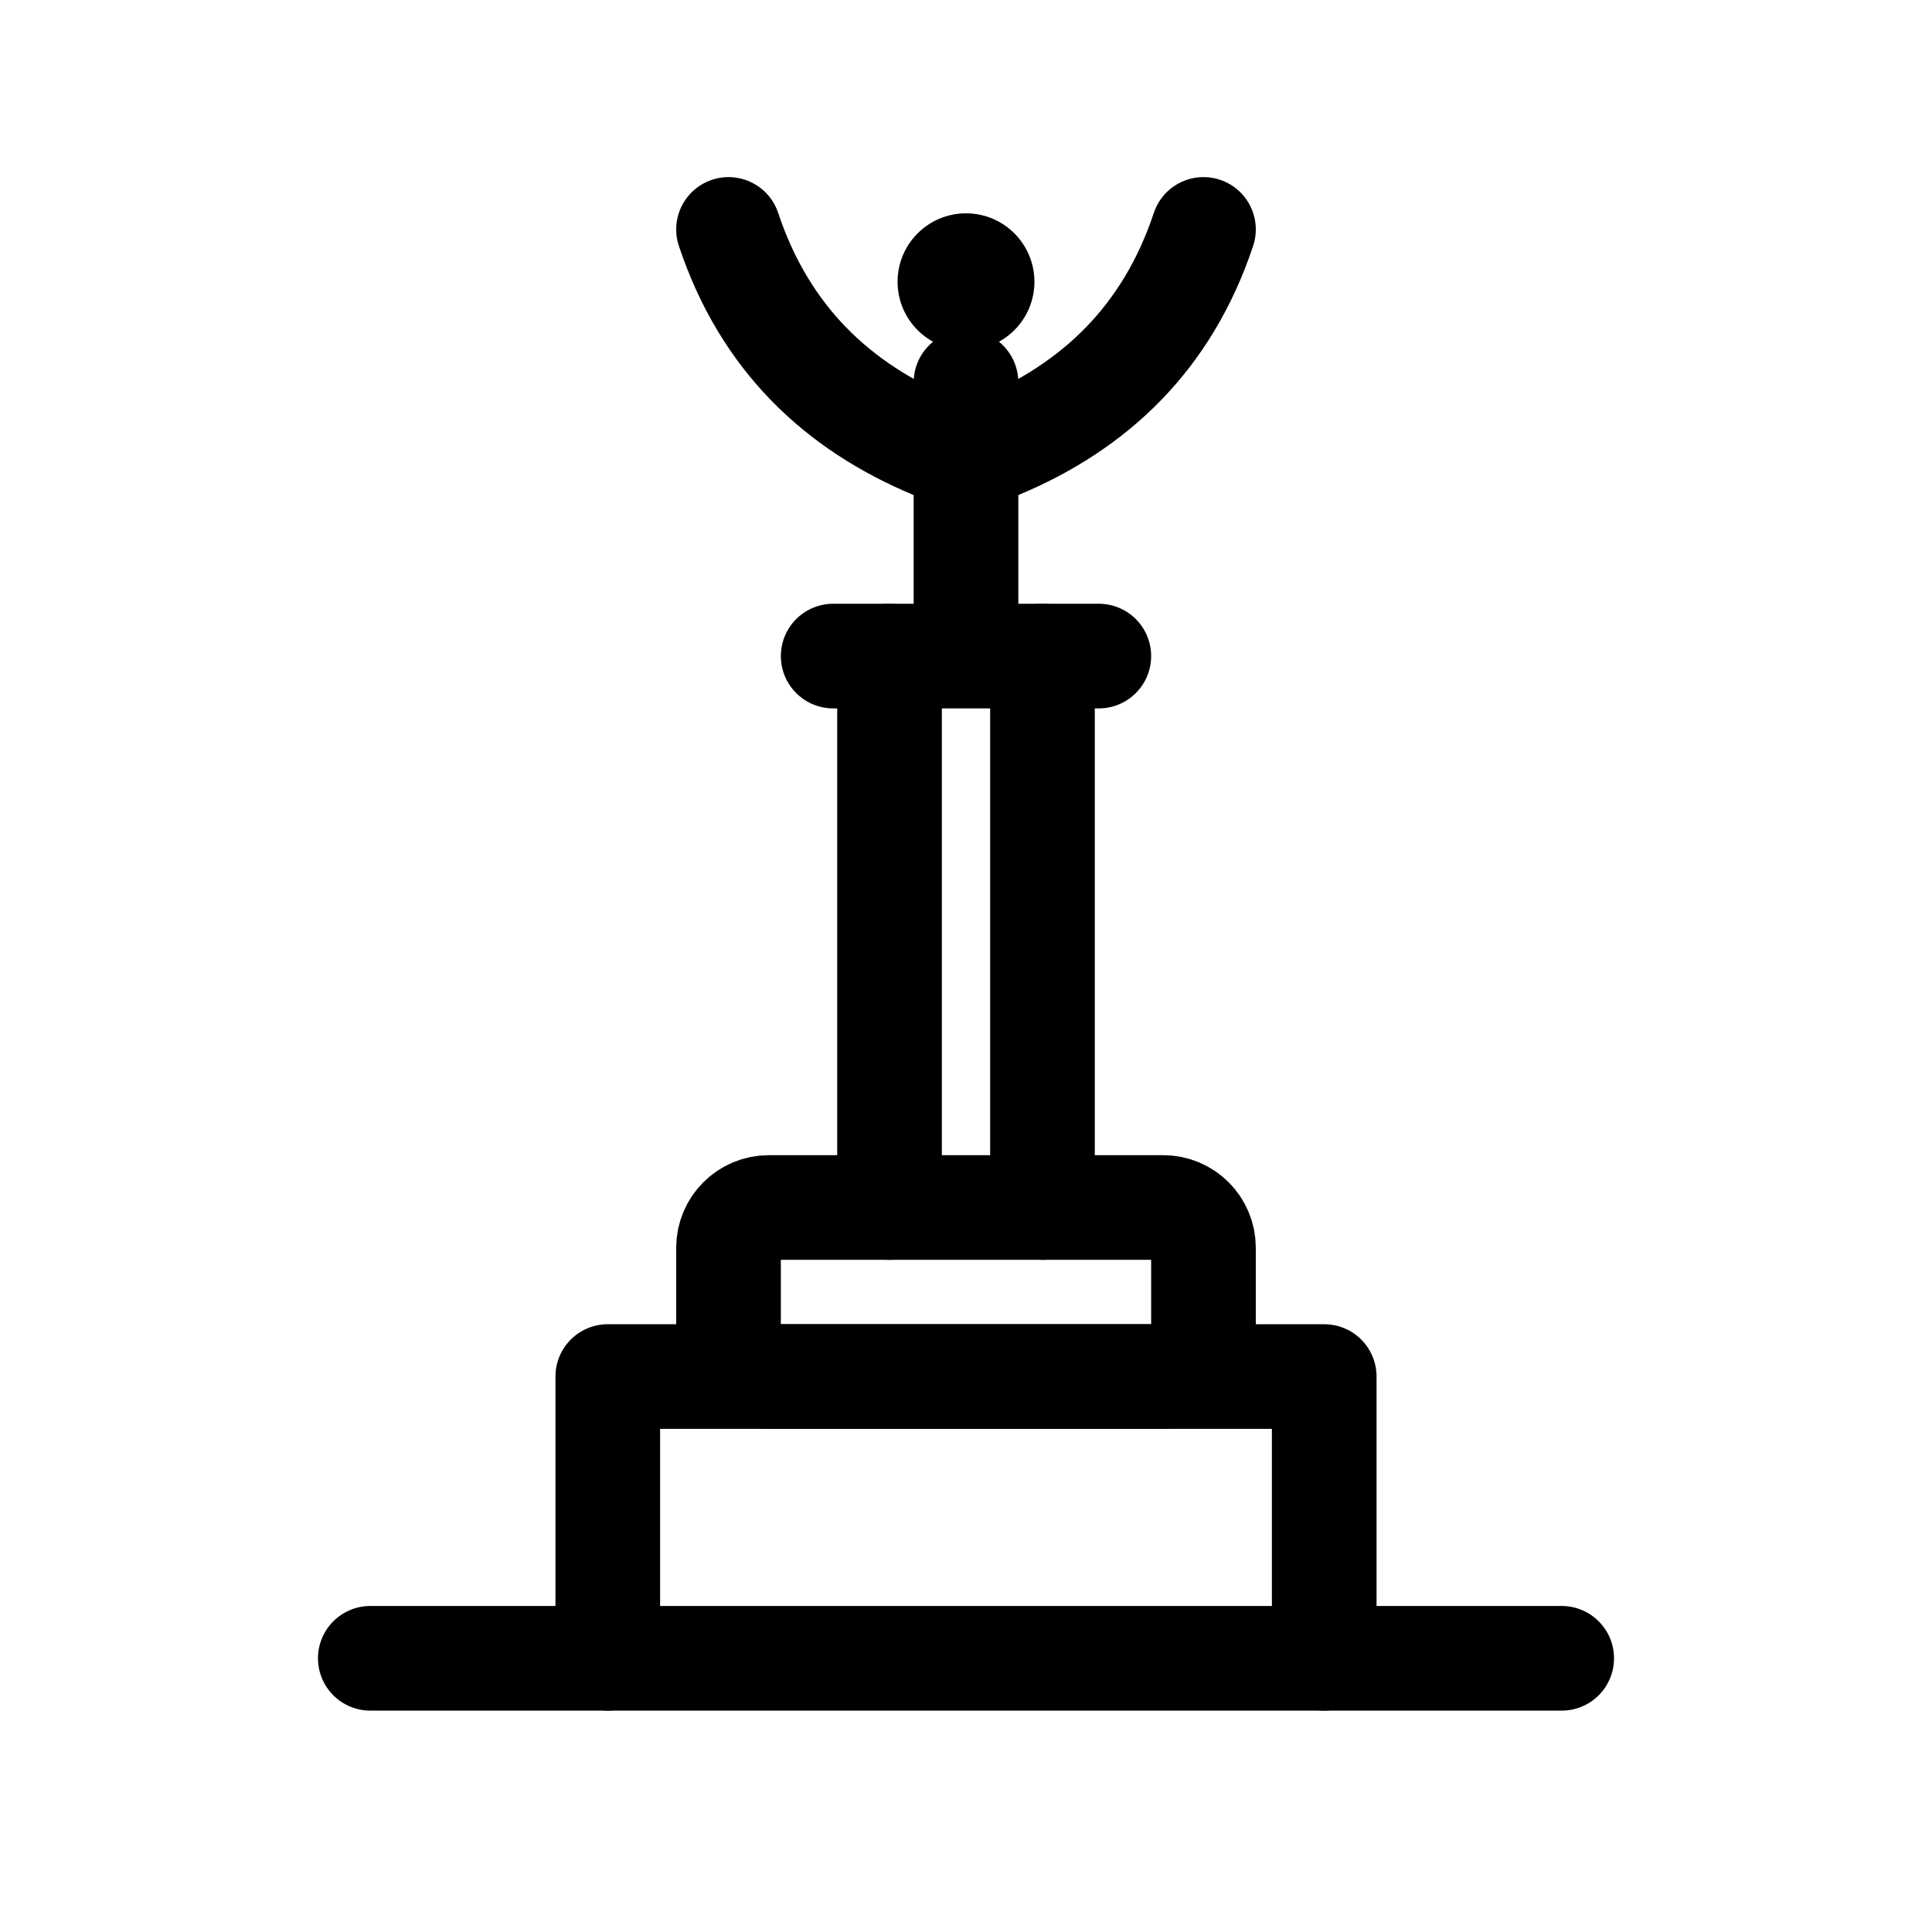
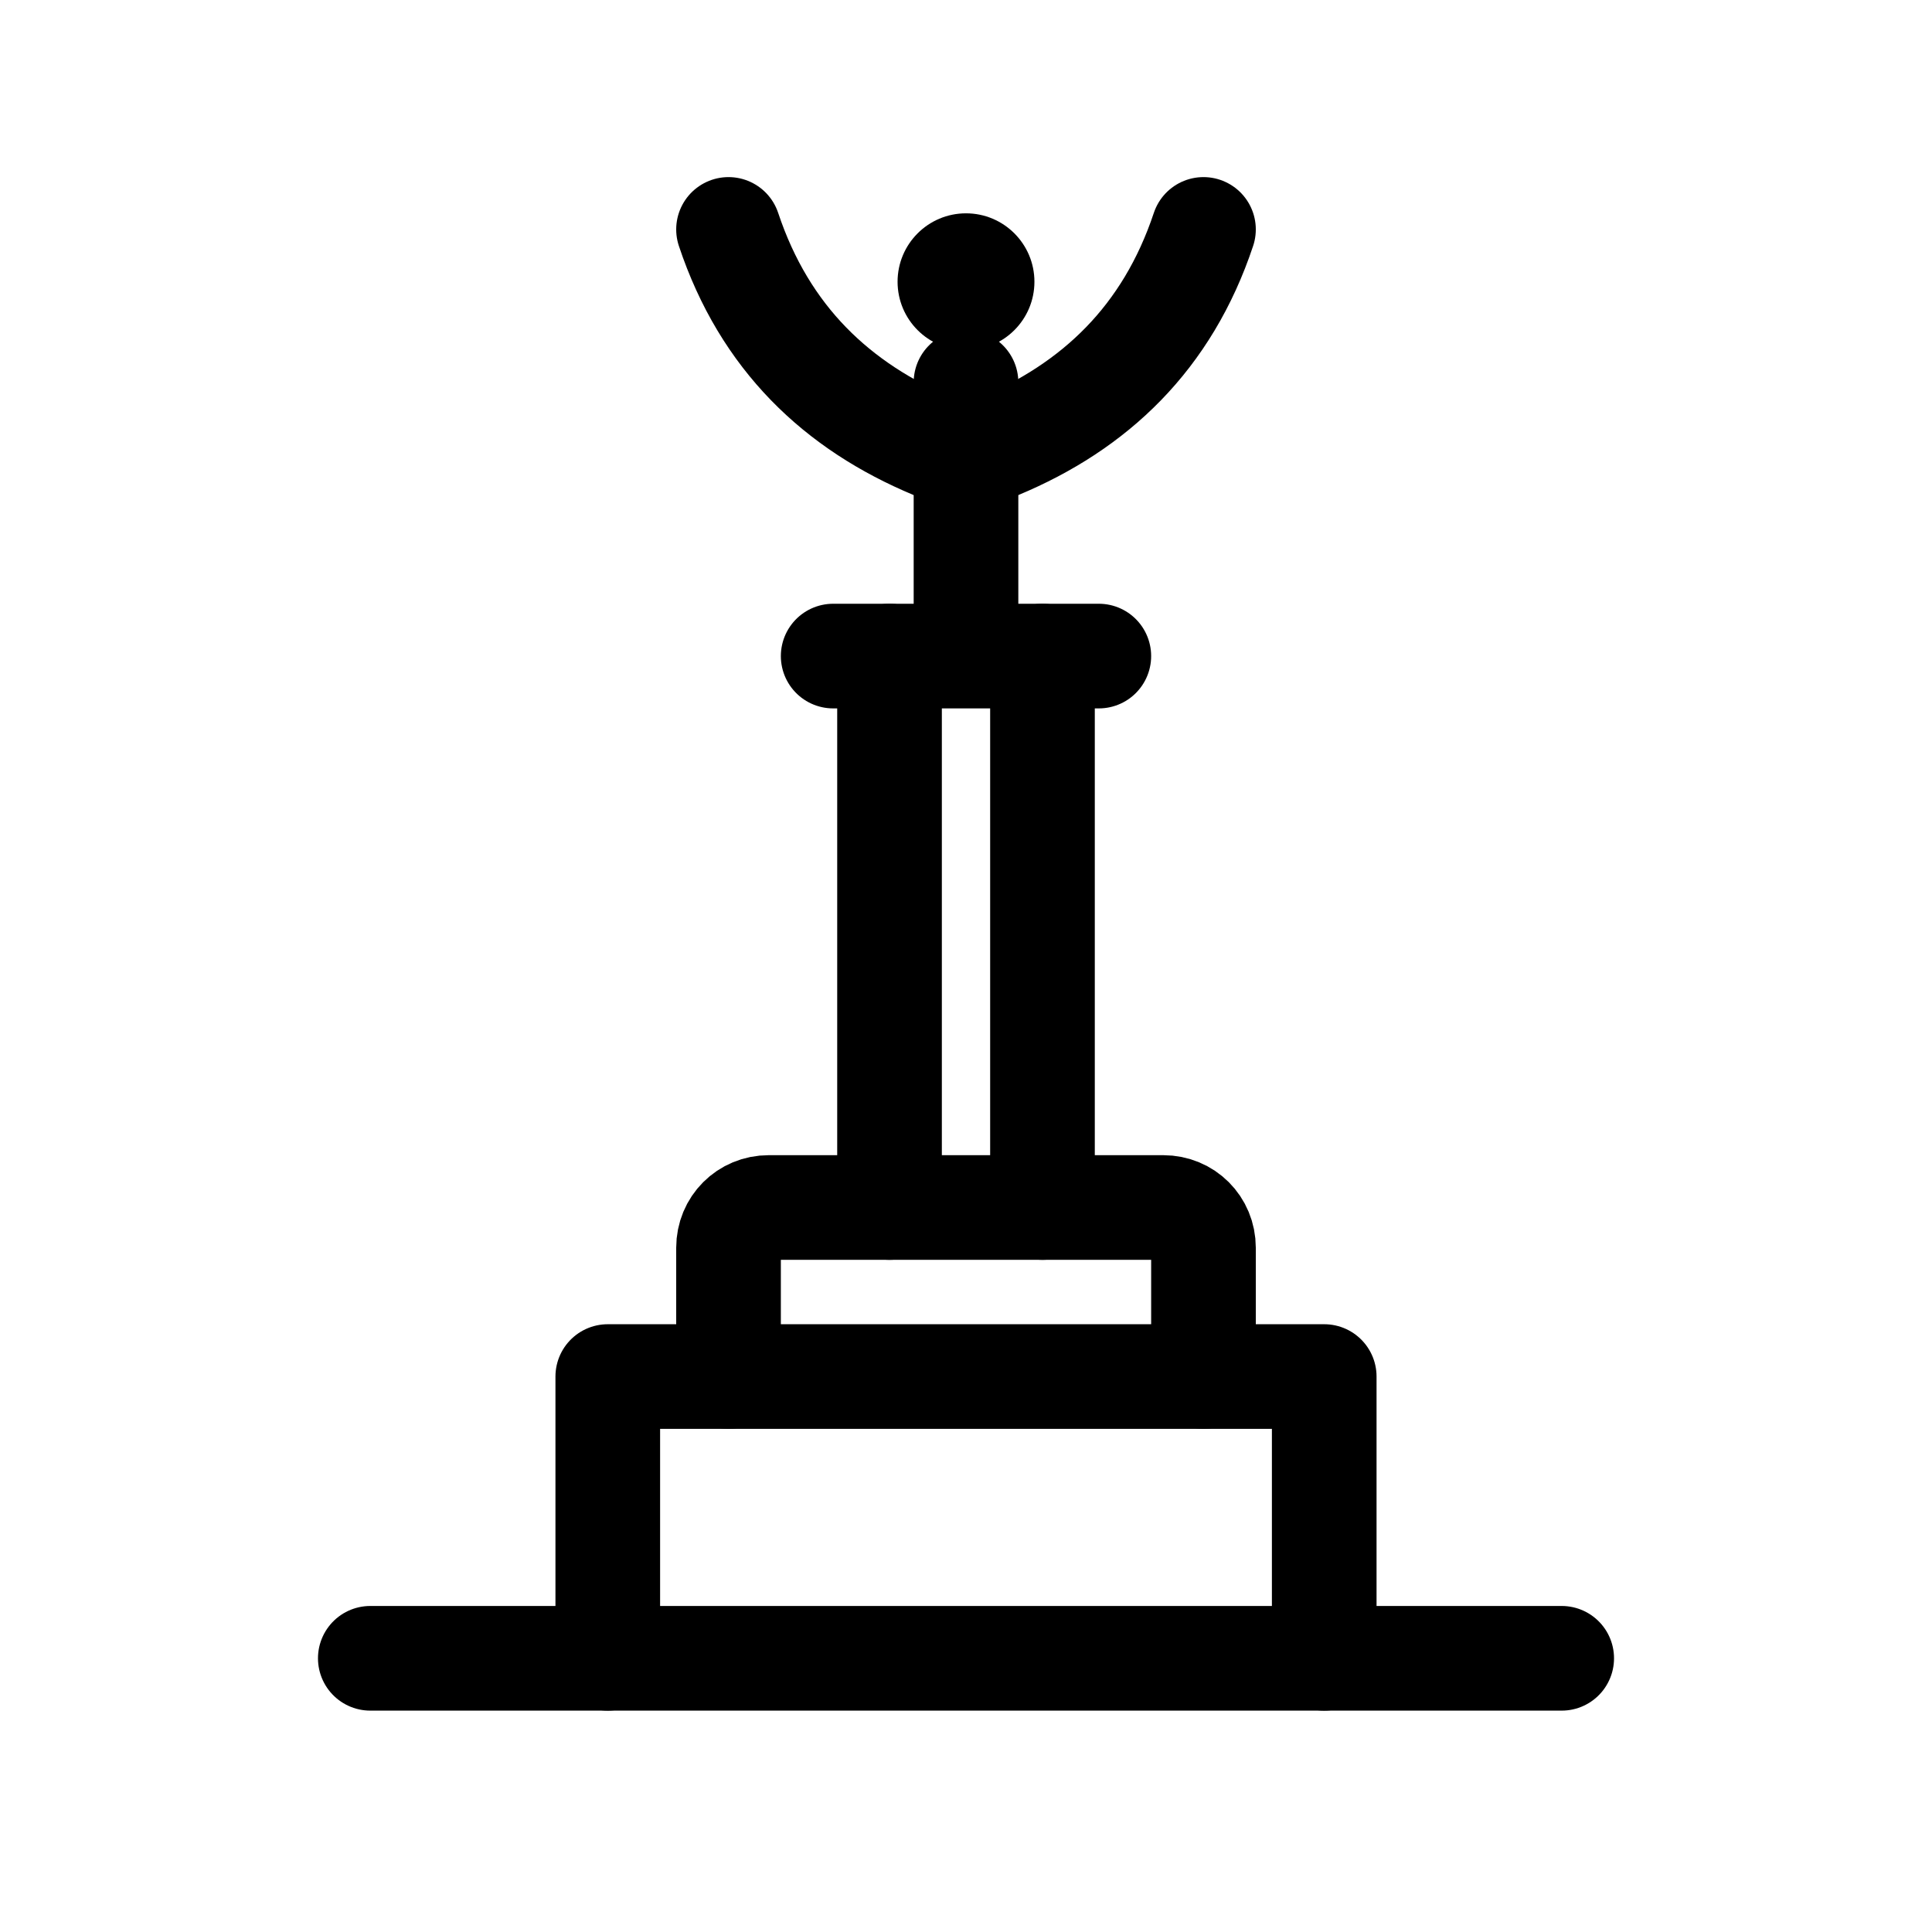
<svg xmlns="http://www.w3.org/2000/svg" width="24" height="24" viewBox="0 0 24 24" fill="none">
  <circle cx="12" cy="3.5" r="0.85" fill="currentColor" stroke="none" />
  <path d="M12 4.75V7.65" stroke="currentColor" stroke-width="1.3" stroke-linecap="round" stroke-linejoin="round" />
  <path d="M11.6 5.55C10.4 5.05 9.5 4.2 9.05 2.85" stroke="currentColor" stroke-width="1.3" stroke-linecap="round" stroke-linejoin="round" />
  <path d="M12.4 5.55C13.6 5.05 14.5 4.2 14.95 2.85" stroke="currentColor" stroke-width="1.3" stroke-linecap="round" stroke-linejoin="round" />
  <path d="M10.35 8.15H13.65" stroke="currentColor" stroke-width="1.3" stroke-linecap="round" stroke-linejoin="round" />
  <path d="M11.05 8.15V15M12.95 8.15V15" stroke="currentColor" stroke-width="1.3" stroke-linecap="round" stroke-linejoin="round" />
-   <path d="M9.55 15H14.45C14.726 15 14.95 15.224 14.95 15.5V16.6C14.95 16.876 14.726 17.1 14.45 17.1H9.55C9.274 17.1 9.05 16.876 9.05 16.6V15.5C9.05 15.224 9.274 15 9.55 15Z" stroke="currentColor" stroke-width="1.3" stroke-linecap="round" stroke-linejoin="round" />
+   <path d="M9.05 17.1V15.5C9.05 15.22 9.27 15 9.55 15H14.45C14.73 15 14.95 15.22 14.95 15.5V17.1" stroke="currentColor" stroke-width="1.3" stroke-linecap="round" stroke-linejoin="round" />
  <path d="M7.55 20.6V17.1H16.45V20.6" stroke="currentColor" stroke-width="1.3" stroke-linecap="round" stroke-linejoin="round" />
  <path d="M4.6 20.6H19.4" stroke="currentColor" stroke-width="1.3" stroke-linecap="round" stroke-linejoin="round" />
</svg>
